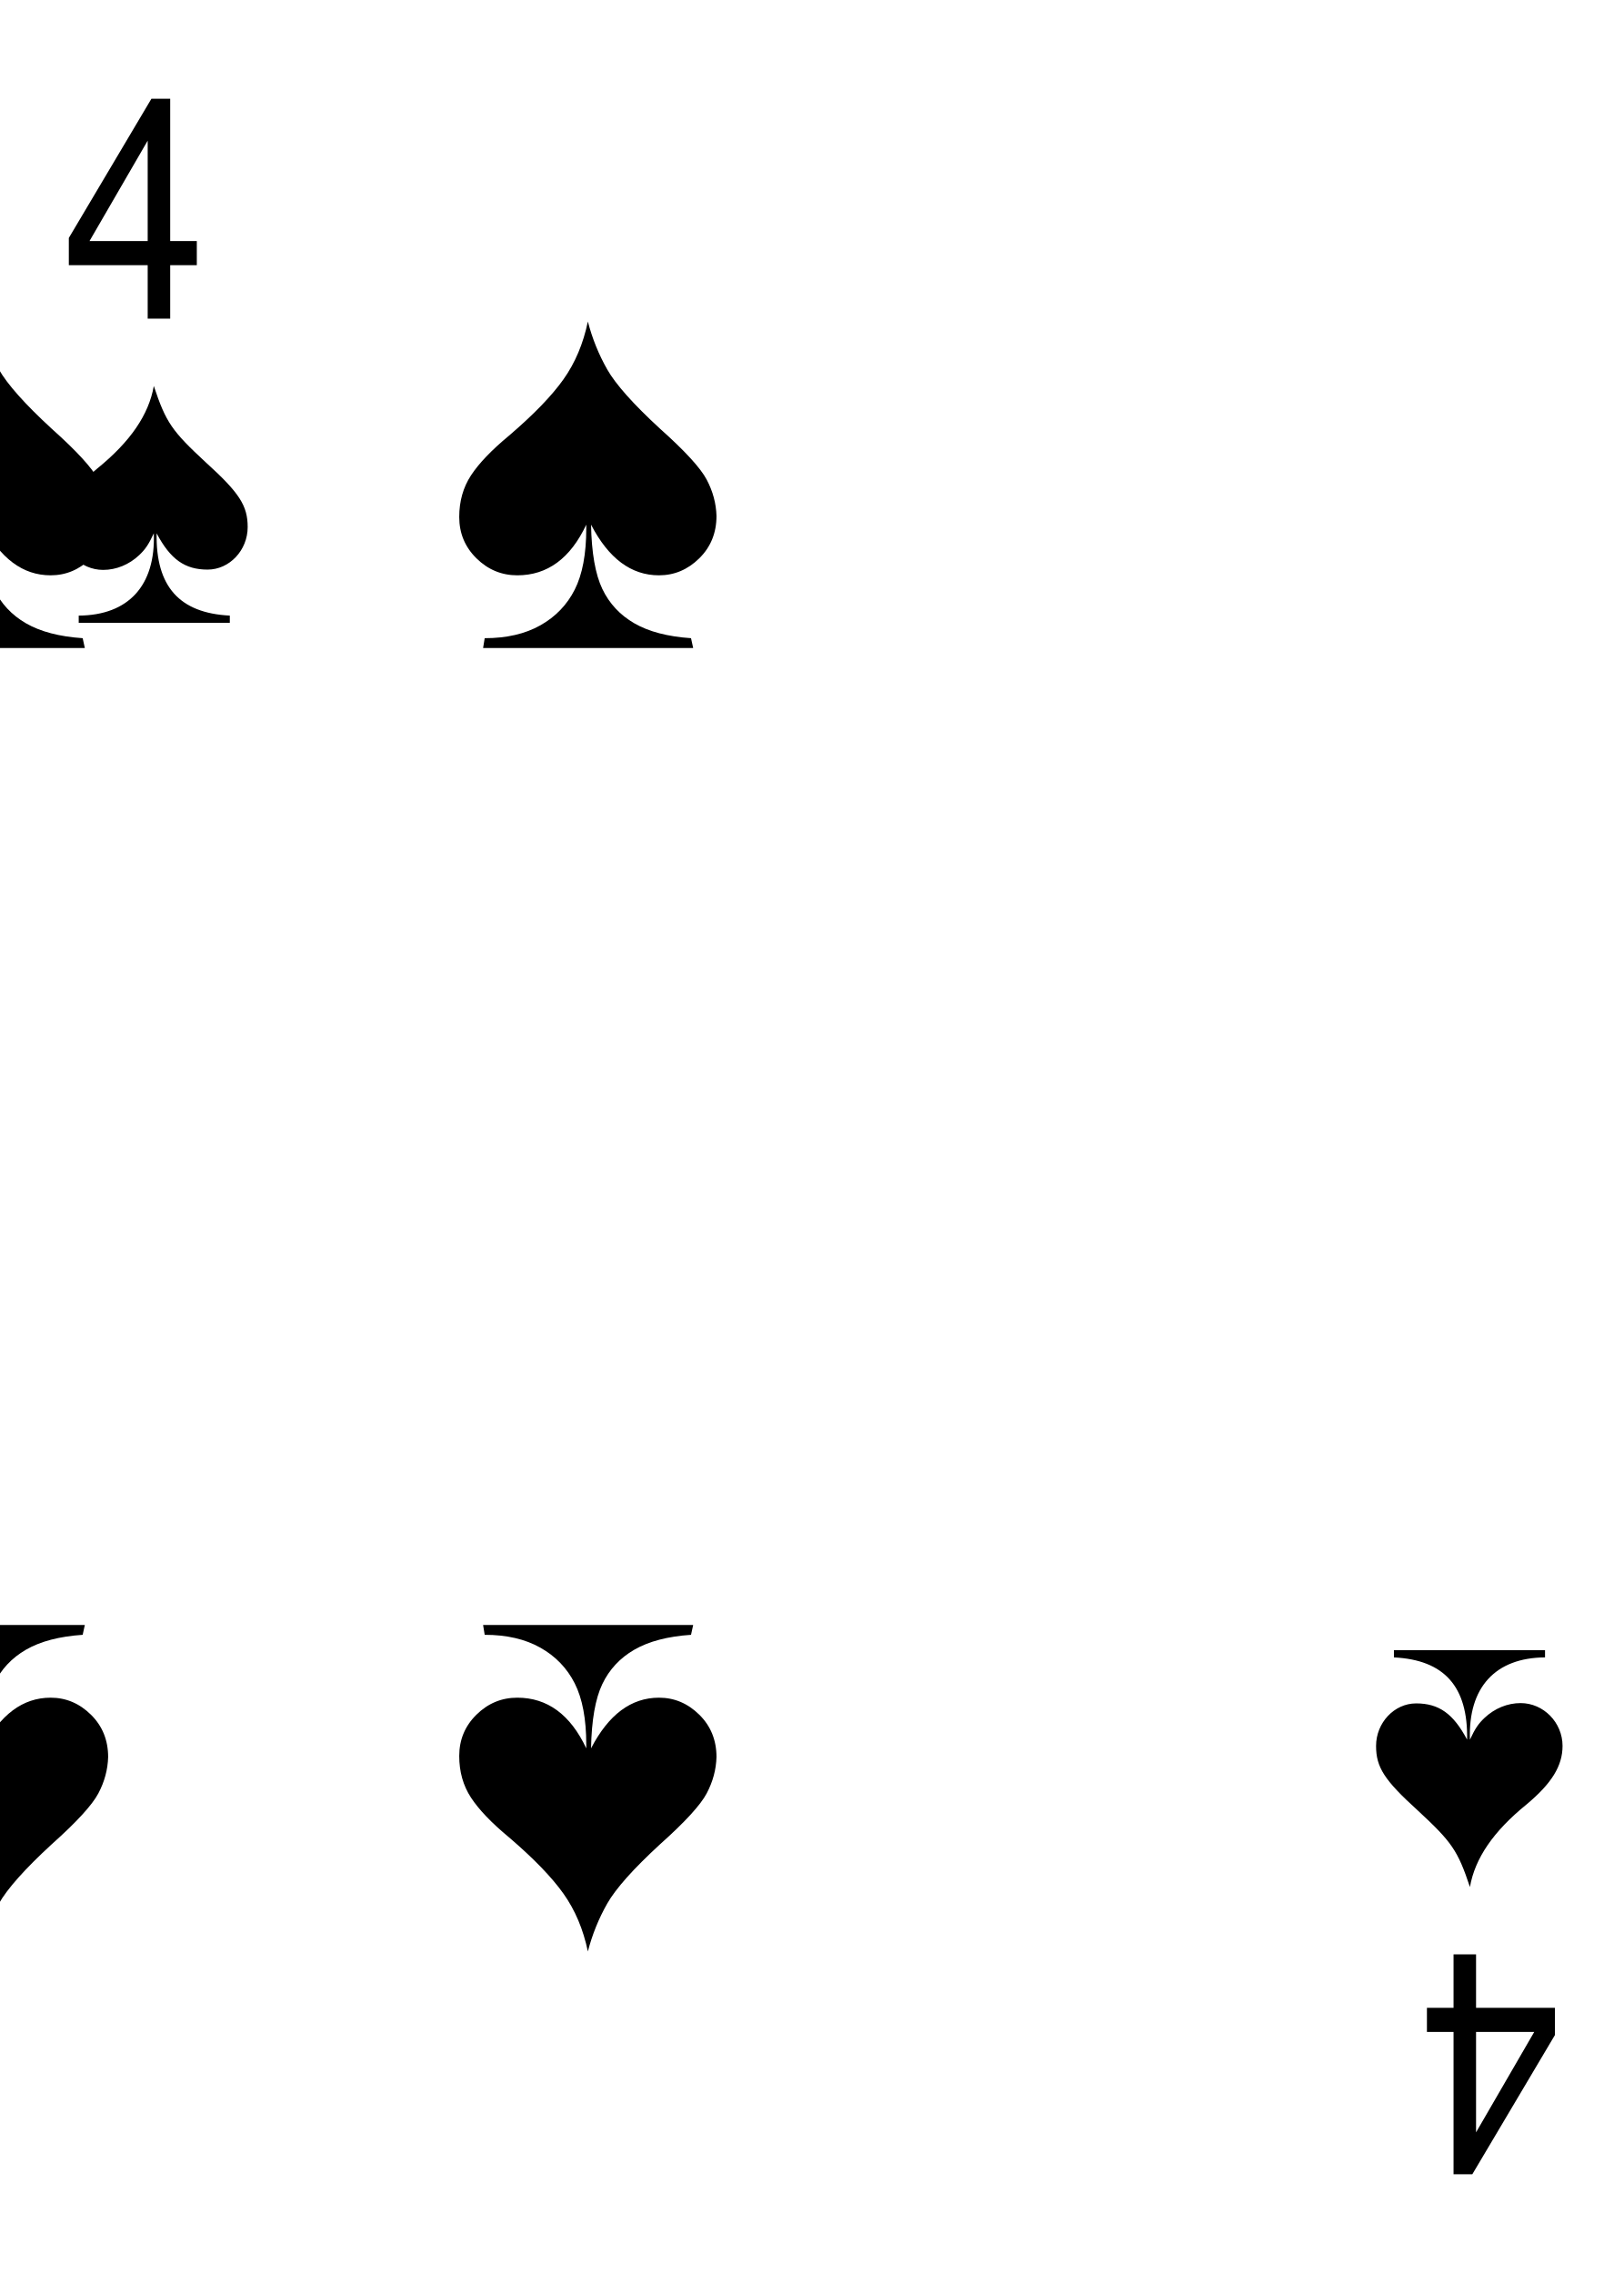
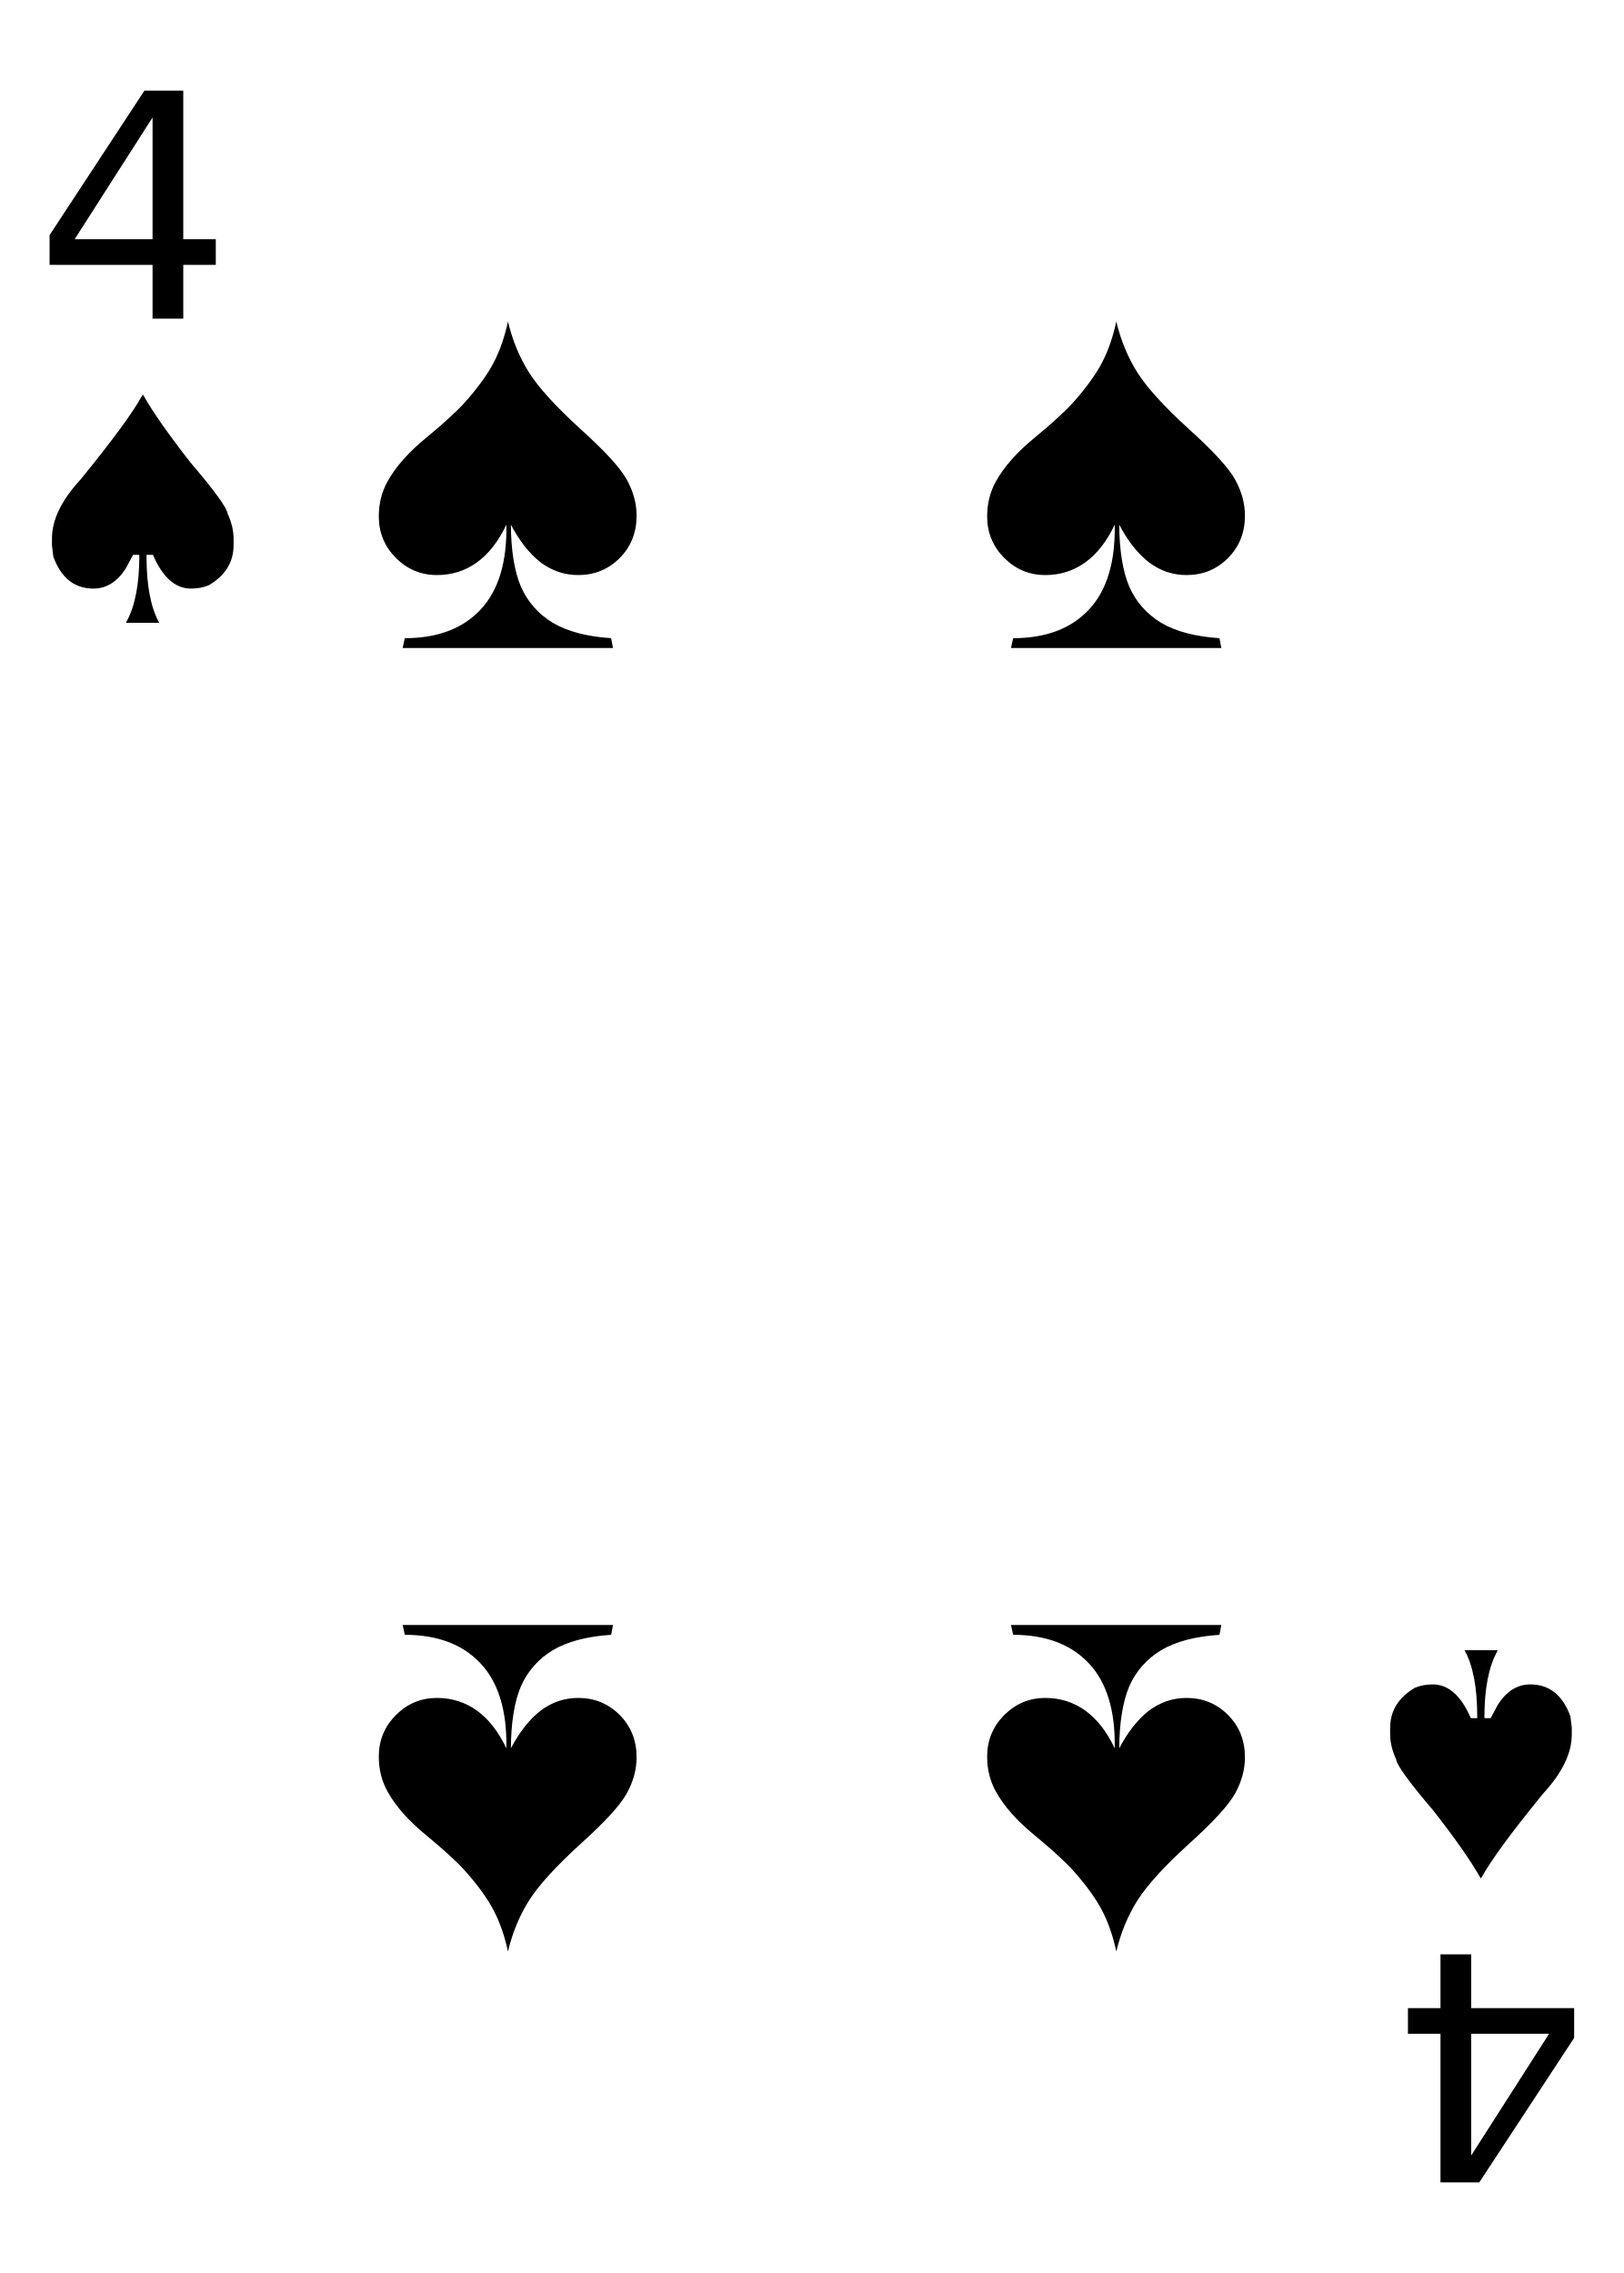
- <svg xmlns="http://www.w3.org/2000/svg" xmlns:xlink="http://www.w3.org/1999/xlink" version="1.0" width="747.347" height="1046.286">
-   <g transform="translate(.204 -12.362)">
-     <g id="a" font-size="144" font-weight="400" text-anchor="middle" font-family="Arial">
-       <text x="58.666" y="158.362" style="text-align:center" transform="translate(2.768 .682)">
-         <tspan x="58.666" y="158.362" style="text-align:center;-inkscape-font-specification:Arial Narrow" font-family="Arial Narrow">4</tspan>
-       </text>
-       <text x="62.779" y="298.362" style="text-align:center" transform="translate(2.768 .682)">
-         <tspan x="62.779" y="298.362" style="text-align:center;-inkscape-font-specification:Arial Narrow" font-family="Arial Narrow">♠</tspan>
-       </text>
-     </g>
-     <use transform="rotate(180 373.47 535.505)" width="747.347" height="1046.286" xlink:href="#a" />
-   </g>
-   <g transform="translate(66.61 -12.362)">
-     <g transform="translate(-140)" id="c">
-       <text x="307.063" y="310.639" id="b" xml:space="preserve" font-size="250" font-style="normal" font-weight="400" fill="#000" fill-opacity="1" stroke="none" stroke-width="1" stroke-linecap="butt" stroke-linejoin="miter" stroke-opacity="1" font-family="Arial">
-         <tspan x="307.063" y="310.639" style="text-align:center" text-anchor="middle">♠</tspan>
-       </text>
-       <use transform="matrix(1 0 0 -1 0 1071.01)" width="747.347" height="1046.286" xlink:href="#b" />
-     </g>
-     <use transform="translate(280)" width="747.347" height="1046.286" xlink:href="#c" />
+ <svg xmlns="http://www.w3.org/2000/svg" version="1.0" width="747.347" height="1046.286" id="svg2">
+   <defs id="defs4" />
+   <g id="g2775" transform="translate(0.2041025,-12.36218)">
+     <path d="M 70.012,66.442 34.153,122.482 H 70.012 Z m -3.727,-12.375 h 17.859 v 68.414 h 14.977 v 11.812 H 84.145 v 24.75 H 70.012 v -24.75 H 22.622 v -13.711 z" style="font-style:normal;font-variant:normal;font-weight:normal;font-stretch:normal;font-size:144px;font-family:'Arial Narrow';-inkscape-font-specification:'Arial Narrow';text-align:center;text-anchor:middle;fill:#000000;fill-opacity:1;stroke:none;stroke-width:1px;stroke-linecap:butt;stroke-linejoin:miter;stroke-opacity:1" id="path831" />
+     <path d="m 65.688,194.138 q 6.609,11.742 21.797,31.148 16.664,19.547 17.086,23.555 2.742,5.977 2.742,11.602 v 2.812 q 0,11.742 -11.391,18.492 -3.727,1.547 -8.227,1.547 -10.828,0 -17.508,-15.539 h -2.953 v 0.844 q 0,19.898 5.836,30.445 H 57.954 v -0.422 q 5.977,-10.617 5.977,-30.656 l -0.211,-0.211 h -2.672 l -3.305,6.188 q -5.977,9.352 -14.906,9.352 -13.148,0 -18.492,-14.695 l -0.633,-5.133 v -3.234 q 0,-12.867 13.148,-27.141 22.148,-27.141 28.406,-38.742 l 0.211,-0.211 z" style="font-style:normal;font-variant:normal;font-weight:normal;font-stretch:normal;font-size:144px;font-family:'Arial Narrow';-inkscape-font-specification:'Arial Narrow';text-align:center;text-anchor:middle;fill:#000000;fill-opacity:1;stroke:none;stroke-width:1px;stroke-linecap:butt;stroke-linejoin:miter;stroke-opacity:1" id="path834" />
+     <path id="path875" style="font-style:normal;font-variant:normal;font-weight:normal;font-stretch:normal;font-size:144px;font-family:'Arial Narrow';-inkscape-font-specification:'Arial Narrow';text-align:center;text-anchor:middle;fill:#000000;fill-opacity:1;stroke:none;stroke-width:1px;stroke-linecap:butt;stroke-linejoin:miter;stroke-opacity:1" d="m 676.926,1004.567 35.859,-56.039 h -35.859 z m 3.727,12.375 h -17.859 v -68.414 h -14.977 v -11.812 h 14.977 v -24.75 h 14.133 v 24.75 h 47.391 v 13.711 z" />
+     <path id="path879" style="font-style:normal;font-variant:normal;font-weight:normal;font-stretch:normal;font-size:144px;font-family:'Arial Narrow';-inkscape-font-specification:'Arial Narrow';text-align:center;text-anchor:middle;fill:#000000;fill-opacity:1;stroke:none;stroke-width:1px;stroke-linecap:butt;stroke-linejoin:miter;stroke-opacity:1" d="m 681.251,876.872 q -6.609,-11.742 -21.797,-31.148 -16.664,-19.547 -17.086,-23.555 -2.742,-5.977 -2.742,-11.602 v -2.812 q 0,-11.742 11.391,-18.492 3.727,-1.547 8.227,-1.547 10.828,0 17.508,15.539 h 2.953 v -0.844 q 0,-19.898 -5.836,-30.445 h 15.117 v 0.422 q -5.977,10.617 -5.977,30.656 l 0.211,0.211 h 2.672 l 3.305,-6.188 q 5.977,-9.352 14.906,-9.352 13.148,0 18.492,14.695 l 0.633,5.133 v 3.234 q 0,12.867 -13.148,27.141 -22.148,27.141 -28.406,38.742 l -0.211,0.211 z" />
+     <path d="m 233.591,160.371 q 3.174,13.184 9.766,23.56 6.592,10.376 23.438,25.757 16.968,15.259 21.484,23.438 4.517,8.179 4.517,16.602 0,11.719 -7.812,19.531 -7.812,7.812 -19.043,7.812 -9.521,0 -17.334,-5.859 -7.69,-5.981 -13.672,-17.334 0.122,17.944 4.639,28.564 4.639,10.498 14.648,16.602 10.132,5.981 26.855,7.08 l 0.854,4.517 h -96.802 l 0.977,-4.517 q 22.461,0 34.79,-13.062 12.451,-13.184 11.963,-39.185 -5.493,11.597 -13.672,17.456 -8.057,5.737 -18.311,5.737 -10.986,0 -18.921,-7.935 -7.812,-7.935 -7.812,-19.043 0,-8.911 4.028,-16.113 5.493,-10.01 17.822,-20.142 12.329,-10.132 18.188,-16.724 8.911,-10.132 12.939,-18.066 4.15,-7.935 6.47,-18.677 z" style="font-style:normal;font-weight:normal;font-size:250px;font-family:Arial;text-align:center;text-anchor:middle;fill:#000000;fill-opacity:1;stroke:none;stroke-width:1px;stroke-linecap:butt;stroke-linejoin:miter;stroke-opacity:1" id="path837" />
+     <path id="path871" style="font-style:normal;font-weight:normal;font-size:250px;font-family:Arial;text-align:center;text-anchor:middle;fill:#000000;fill-opacity:1;stroke:none;stroke-width:1px;stroke-linecap:butt;stroke-linejoin:miter;stroke-opacity:1" d="m 233.591,910.639 q 3.174,-13.184 9.766,-23.56 6.592,-10.376 23.438,-25.757 16.968,-15.259 21.484,-23.438 4.517,-8.179 4.517,-16.602 0,-11.719 -7.812,-19.531 -7.812,-7.812 -19.043,-7.812 -9.521,0 -17.334,5.859 -7.69,5.981 -13.672,17.334 0.122,-17.944 4.639,-28.564 4.639,-10.498 14.648,-16.602 10.132,-5.981 26.855,-7.08 l 0.854,-4.517 h -96.802 l 0.977,4.517 q 22.461,0 34.79,13.062 12.451,13.184 11.963,39.185 -5.493,-11.597 -13.672,-17.456 -8.057,-5.737 -18.311,-5.737 -10.986,0 -18.921,7.935 -7.812,7.935 -7.812,19.043 0,8.911 4.028,16.113 5.493,10.01 17.822,20.142 12.329,10.132 18.188,16.724 8.911,10.132 12.939,18.066 4.15,7.935 6.47,18.677 z" />
+     <path id="path854" style="font-style:normal;font-weight:normal;font-size:250px;font-family:Arial;text-align:center;text-anchor:middle;fill:#000000;fill-opacity:1;stroke:none;stroke-width:1px;stroke-linecap:butt;stroke-linejoin:miter;stroke-opacity:1" d="m 513.591,160.371 q 3.174,13.184 9.766,23.56 6.592,10.376 23.438,25.757 16.968,15.259 21.484,23.438 4.517,8.179 4.517,16.602 0,11.719 -7.812,19.531 -7.812,7.812 -19.043,7.812 -9.521,0 -17.334,-5.859 -7.69,-5.981 -13.672,-17.334 0.122,17.944 4.639,28.564 4.639,10.498 14.648,16.602 10.132,5.981 26.855,7.08 l 0.854,4.517 h -96.802 l 0.977,-4.517 q 22.461,0 34.79,-13.062 12.451,-13.184 11.963,-39.185 -5.493,11.597 -13.672,17.456 -8.057,5.737 -18.311,5.737 -10.986,0 -18.921,-7.935 -7.812,-7.935 -7.812,-19.043 0,-8.911 4.028,-16.113 5.493,-10.01 17.822,-20.142 12.329,-10.132 18.188,-16.724 8.911,-10.132 12.939,-18.066 4.15,-7.935 6.47,-18.677 z" />
+     <path d="m 513.591,910.639 q 3.174,-13.184 9.766,-23.56 6.592,-10.376 23.438,-25.757 16.968,-15.259 21.484,-23.438 4.517,-8.179 4.517,-16.602 0,-11.719 -7.812,-19.531 -7.812,-7.812 -19.043,-7.812 -9.521,0 -17.334,5.859 -7.69,5.981 -13.672,17.334 0.122,-17.944 4.639,-28.564 4.639,-10.498 14.648,-16.602 10.132,-5.981 26.855,-7.08 l 0.854,-4.517 h -96.802 l 0.977,4.517 q 22.461,0 34.79,13.062 12.451,13.184 11.963,39.185 -5.493,-11.597 -13.672,-17.456 -8.057,-5.737 -18.311,-5.737 -10.986,0 -18.921,7.935 -7.812,7.935 -7.812,19.043 0,8.911 4.028,16.113 5.493,10.01 17.822,20.142 12.329,10.132 18.188,16.724 8.911,10.132 12.939,18.066 4.15,7.935 6.47,18.677 z" style="font-style:normal;font-weight:normal;font-size:250px;font-family:Arial;text-align:center;text-anchor:middle;fill:#000000;fill-opacity:1;stroke:none;stroke-width:1px;stroke-linecap:butt;stroke-linejoin:miter;stroke-opacity:1" id="path889" />
  </g>
</svg>
